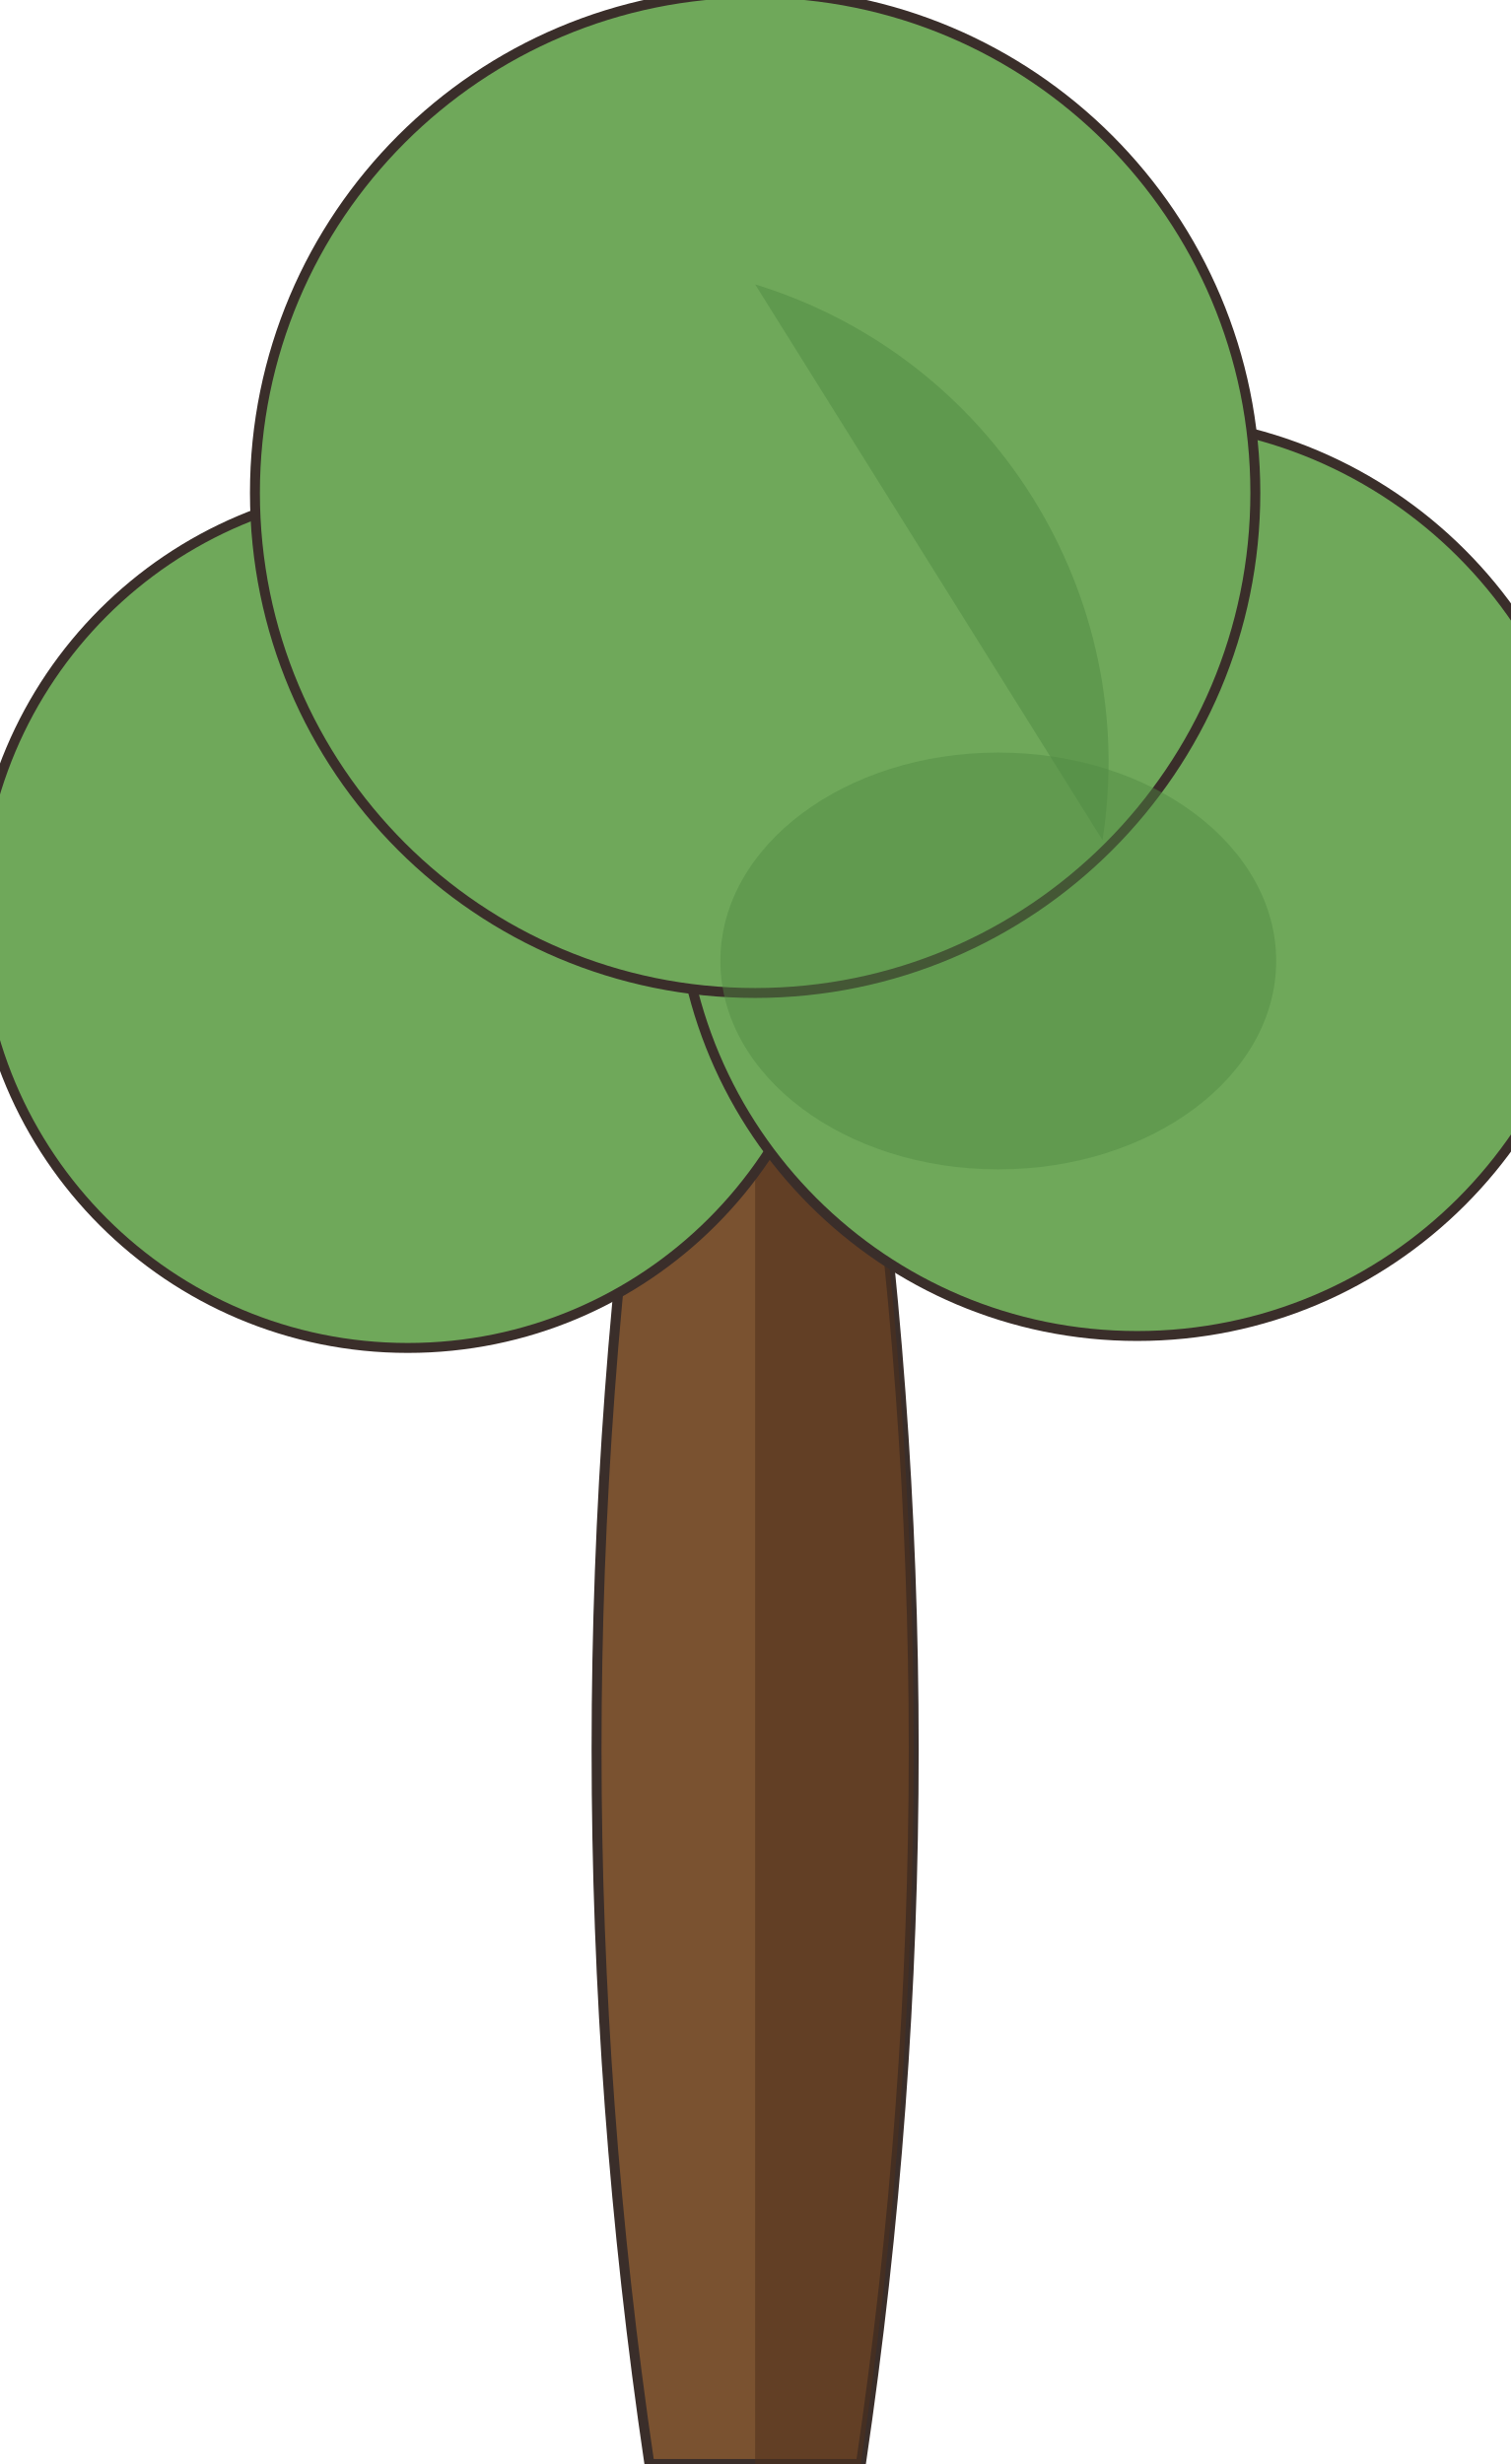
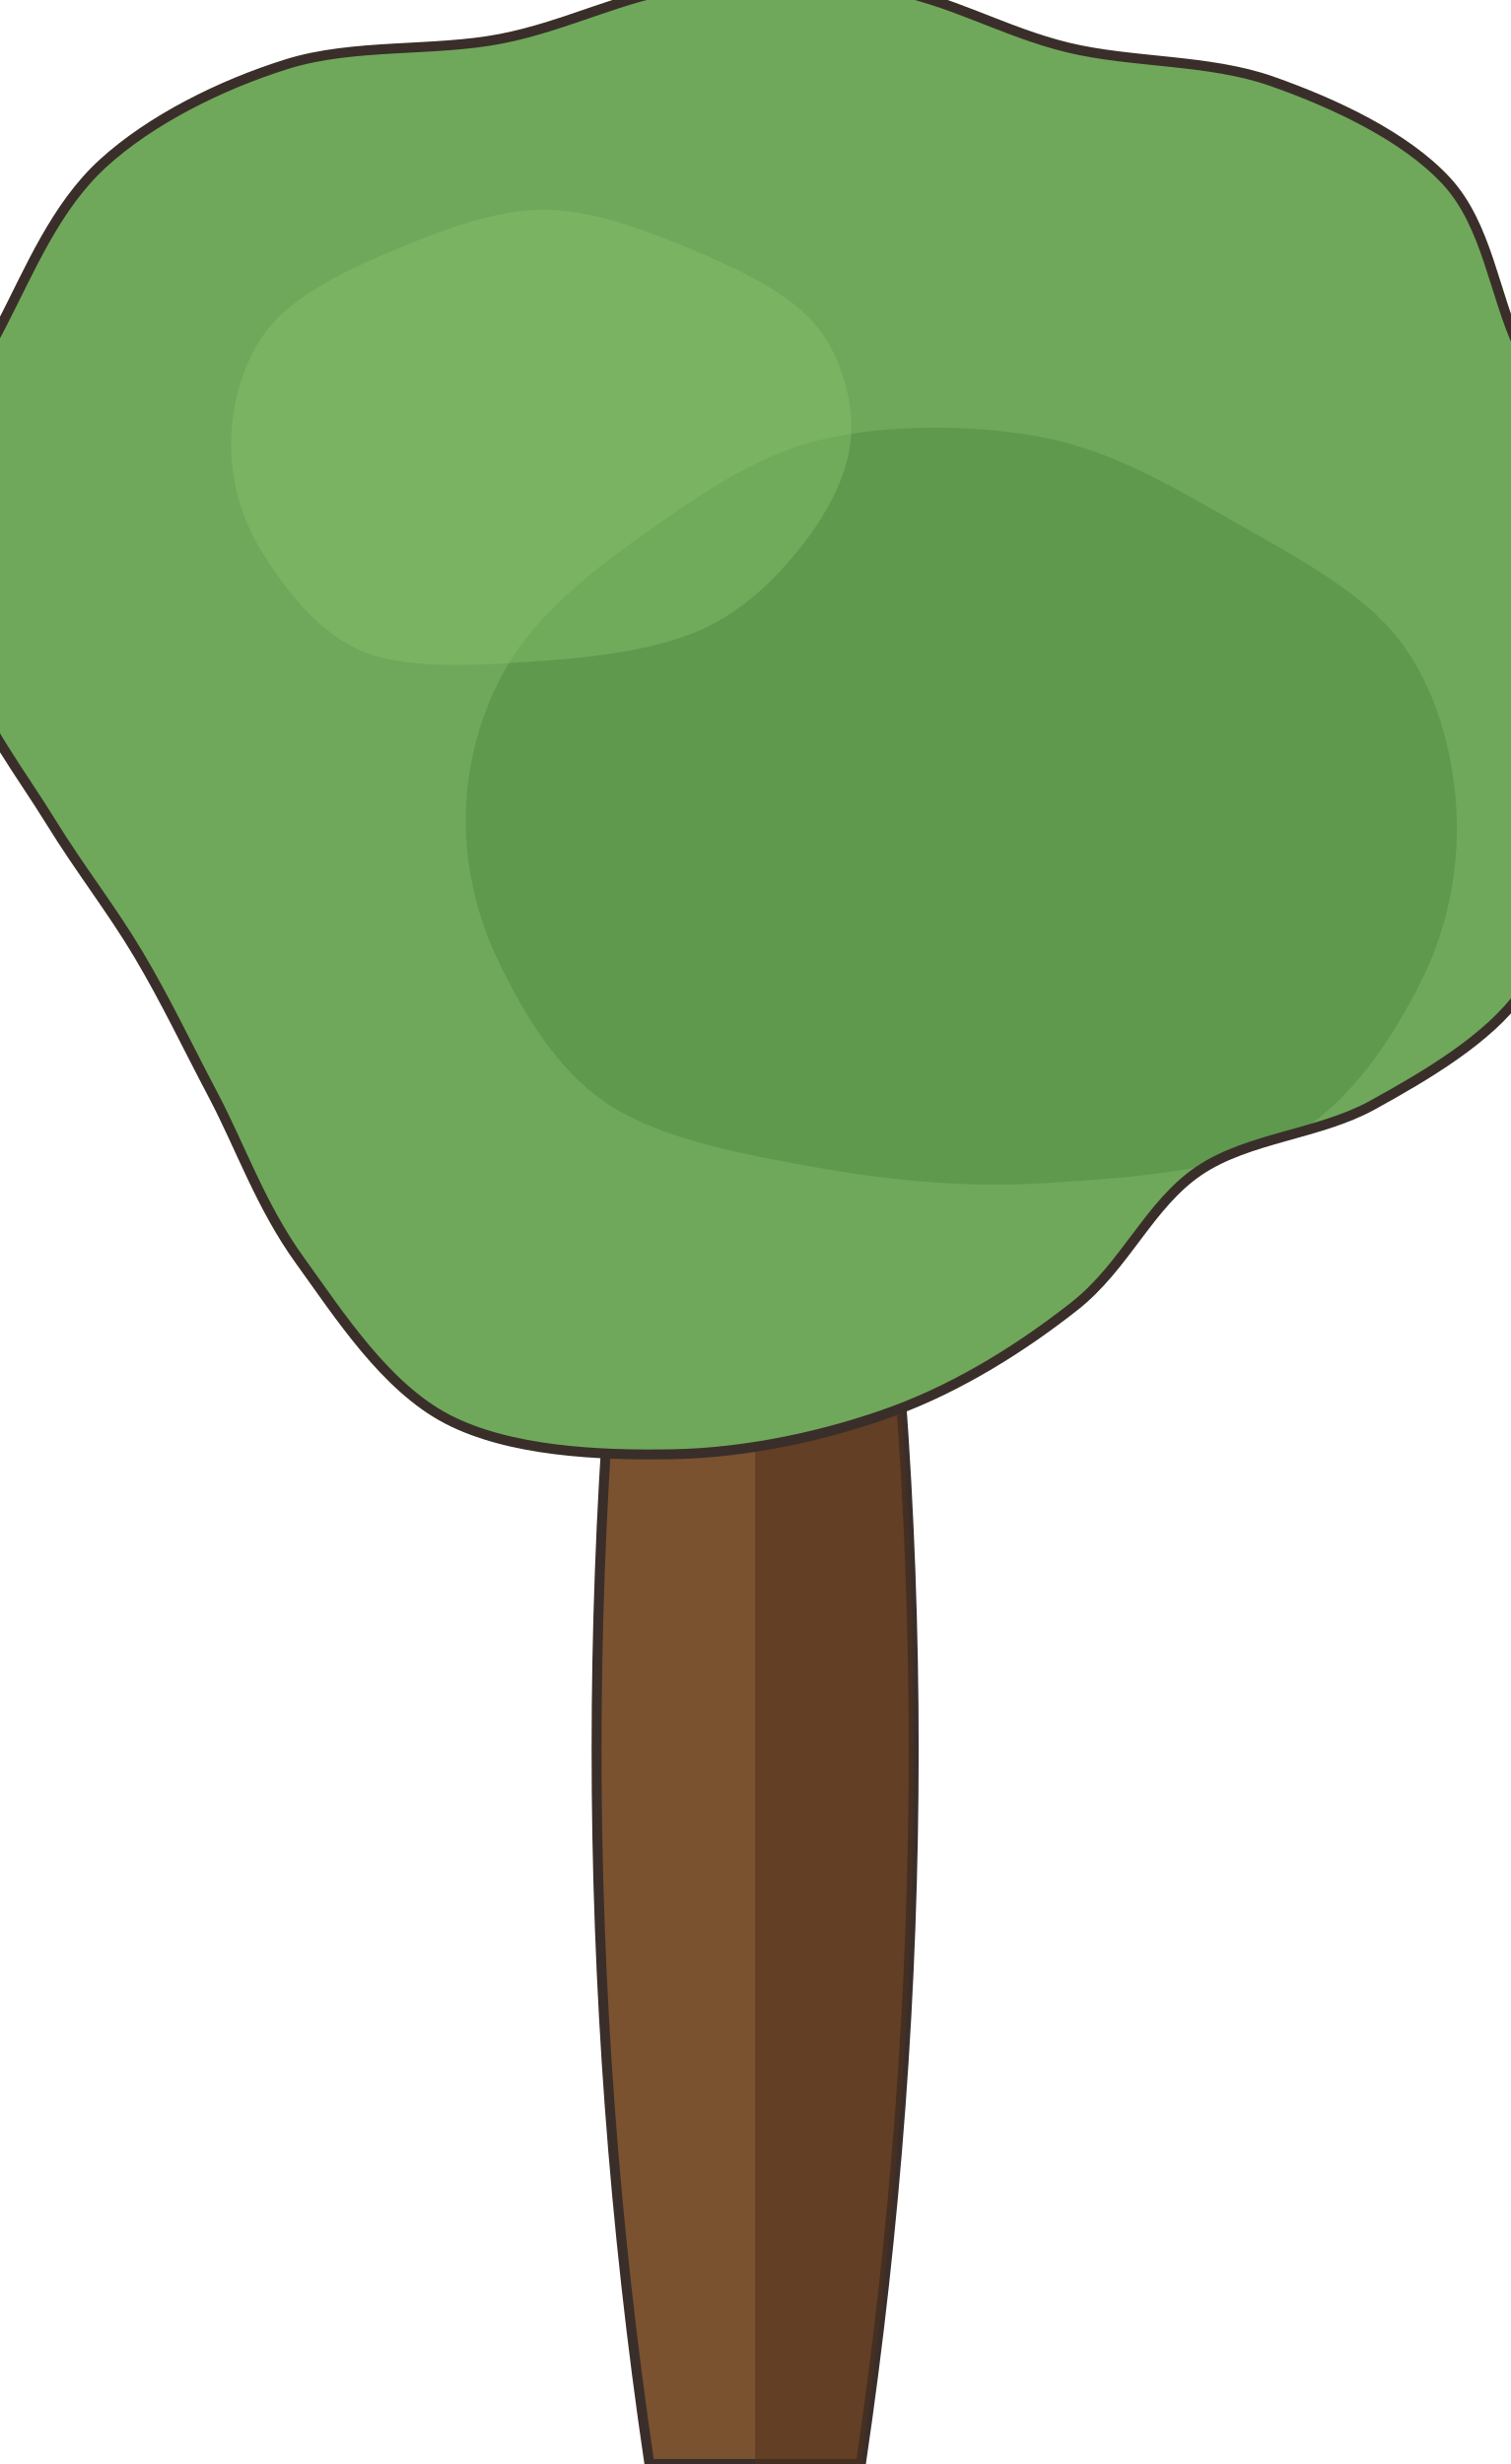
<svg xmlns="http://www.w3.org/2000/svg" width="380" height="620" viewBox="0 0 380 620">
+   <defs>
+     <clipPath id="canopy-clip-c1">
+       <path d="M408.21,168.66 C406.90,182.44 398.55,195.66 394.31,209.20 C390.06,222.74 390.88,238.42 382.72,249.90 C374.56,261.37 358.85,270.61 345.35,278.06 C331.84,285.51 314.19,286.17 301.68,294.60 C289.18,303.04 283.14,318.60 270.34,328.67 C257.54,338.75 241.74,348.83 224.90,355.03 C208.05,361.24 187.99,365.58 169.27,365.92 C150.54,366.26 128.17,365.20 112.53,357.08 C96.90,348.95 85.27,330.73 75.46,317.16 C65.65,303.58 60.44,288.44 53.68,275.63 C46.92,262.81 41.72,251.74 34.91,240.28 C28.10,228.81 20.17,218.79 12.82,206.85 C5.47,194.92 -4.18,182.42 -9.18,168.66 C-14.18,154.90 -18.76,138.75 -17.18,124.28 C-15.60,109.80 -6.87,95.70 0.31,81.84 C7.49,67.97 13.94,52.05 25.91,41.10 C37.89,30.15 55.48,21.36 72.15,16.14 C88.81,10.92 109.11,13.03 125.91,9.78 C142.71,6.53 156.79,-1.24 172.93,-3.35 C189.07,-5.47 206.76,-5.46 222.75,-2.90 C238.73,-0.34 252.61,8.10 268.83,11.99 C285.04,15.88 304.19,14.87 320.04,20.46 C335.88,26.04 353.51,34.31 363.89,45.50 C374.26,56.69 375.90,74.12 382.28,87.62 C388.66,101.11 397.84,112.99 402.17,126.50 C406.49,140.00 409.52,154.88 408.21,168.66 Z" />
+     </clipPath>
+   </defs>
  <path d="M163.4,620 Q136.8,440.2 163.4,260.4 L216.6,260.4 Q243.2,440.2 216.6,620 Z" fill="#7A5230" stroke="#3A2E2A" stroke-width="2.5" stroke-linejoin="round" />
  <path d="M190,260.4 L216.6,260.4 Q243.2,440.2 216.6,620 L190,620 Z" fill="#4E2F1C" opacity="0.55" />
-   <circle cx="102.6" cy="230.8" r="108.376" fill="#6FA85A" stroke="#3A2E2A" stroke-width="2.5" stroke-linejoin="round" />
-   <circle cx="286.14" cy="220.8" r="115.368" fill="#6FA85A" stroke="#3A2E2A" stroke-width="2.5" stroke-linejoin="round" />
-   <circle cx="190" cy="124" r="125.856" fill="#6FA85A" stroke="#3A2E2A" stroke-width="2.5" stroke-linejoin="round" />
-   <path d="M190,71.56 A125.856,125.856 0 0 1 277.4,211.4 Z" fill="#4F8A42" opacity="0.5" />
-   <ellipse cx="251.18" cy="241.8" rx="69.92" ry="52.44" fill="#4F8A42" opacity="0.45" />
+   <path d="M408.21,168.66 C406.90,182.44 398.55,195.66 394.31,209.20 C390.06,222.74 390.88,238.42 382.72,249.90 C374.56,261.37 358.85,270.61 345.35,278.06 C331.84,285.51 314.19,286.17 301.68,294.60 C289.18,303.04 283.14,318.60 270.34,328.67 C257.54,338.75 241.74,348.83 224.90,355.03 C208.05,361.24 187.99,365.58 169.27,365.92 C150.54,366.26 128.17,365.20 112.53,357.08 C96.90,348.95 85.27,330.73 75.46,317.16 C65.65,303.58 60.44,288.44 53.68,275.63 C46.92,262.81 41.72,251.74 34.91,240.28 C28.10,228.81 20.17,218.79 12.82,206.85 C5.47,194.92 -4.18,182.42 -9.18,168.66 C-14.18,154.90 -18.76,138.75 -17.18,124.28 C-15.60,109.80 -6.87,95.70 0.31,81.84 C7.49,67.97 13.94,52.05 25.91,41.10 C37.89,30.15 55.48,21.36 72.15,16.14 C88.81,10.92 109.11,13.03 125.91,9.78 C142.71,6.53 156.79,-1.24 172.93,-3.35 C189.07,-5.47 206.76,-5.46 222.75,-2.90 C238.73,-0.34 252.61,8.10 268.83,11.99 C285.04,15.88 304.19,14.87 320.04,20.46 C335.88,26.04 353.51,34.31 363.89,45.50 C374.26,56.69 375.90,74.12 382.28,87.62 C388.66,101.11 397.84,112.99 402.17,126.50 C406.49,140.00 409.52,154.88 408.21,168.66 Z" fill="#6FA85A" />
+   <g clip-path="url(#canopy-clip-c1)">
+     <path d="M366.39,202.76 C367.34,217.10 364.66,232.87 357.63,246.80 C350.61,260.73 339.92,277.87 324.26,286.35 C308.60,294.82 283.31,296.40 263.68,297.66 C244.06,298.93 224.87,297.19 206.51,293.95 C188.15,290.70 167.06,286.89 153.54,278.20 C140.01,269.51 131.42,254.38 125.38,241.81 C119.33,229.24 116.64,215.55 117.27,202.76 C117.90,189.98 121.79,176.41 129.17,165.08 C136.54,153.74 148.67,143.82 161.52,134.76 C174.37,125.70 189.33,114.82 206.24,110.72 C223.15,106.62 245.52,106.69 262.98,110.16 C280.44,113.63 296.18,123.10 310.99,131.54 C325.81,139.97 342.65,148.91 351.88,160.78 C361.11,172.66 365.43,188.43 366.39,202.76 Z" fill="#4F8A42" opacity="0.5" />
+     <path d="M214.16,108.98 C213.84,118.08 209.03,127.68 202.85,135.88 C196.66,144.08 188.06,153.10 177.05,158.17 C166.04,163.23 151.01,165.29 136.78,166.27 C122.55,167.26 103.56,168.78 91.66,164.08 C79.77,159.37 70.98,147.22 65.41,138.03 C59.83,128.85 57.69,118.44 58.24,108.98 C58.79,99.52 61.89,88.93 68.70,81.26 C75.50,73.59 87.74,67.70 99.09,62.95 C110.44,58.20 124.22,52.77 136.78,52.77 C149.34,52.77 163.13,58.20 174.46,62.95 C185.80,67.70 198.18,73.61 204.80,81.29 C211.42,88.96 214.49,99.88 214.16,108.98 Z" fill="#89C46F" opacity="0.4" />
+   </g>
+   <path d="M408.21,168.66 C406.90,182.44 398.55,195.66 394.31,209.20 C390.06,222.74 390.88,238.42 382.72,249.90 C374.56,261.37 358.85,270.61 345.35,278.06 C331.84,285.51 314.19,286.17 301.68,294.60 C289.18,303.04 283.14,318.60 270.34,328.67 C257.54,338.75 241.74,348.83 224.90,355.03 C208.05,361.24 187.99,365.58 169.27,365.92 C150.54,366.26 128.17,365.20 112.53,357.08 C96.90,348.95 85.27,330.73 75.46,317.16 C65.65,303.58 60.44,288.44 53.68,275.63 C46.92,262.81 41.72,251.74 34.91,240.28 C28.10,228.81 20.17,218.79 12.82,206.85 C5.47,194.92 -4.18,182.42 -9.18,168.66 C-14.18,154.90 -18.76,138.75 -17.18,124.28 C-15.60,109.80 -6.87,95.70 0.31,81.84 C7.49,67.97 13.94,52.05 25.91,41.10 C37.89,30.15 55.48,21.36 72.15,16.14 C88.81,10.92 109.11,13.03 125.91,9.78 C142.71,6.53 156.79,-1.24 172.93,-3.35 C189.07,-5.47 206.76,-5.46 222.75,-2.90 C238.73,-0.34 252.61,8.10 268.83,11.99 C285.04,15.88 304.19,14.87 320.04,20.46 C335.88,26.04 353.51,34.31 363.89,45.50 C374.26,56.69 375.90,74.12 382.28,87.62 C388.66,101.11 397.84,112.99 402.17,126.50 C406.49,140.00 409.52,154.88 408.21,168.66 Z" fill="none" stroke="#3A2E2A" stroke-width="2.5" stroke-linejoin="round" />
</svg>
